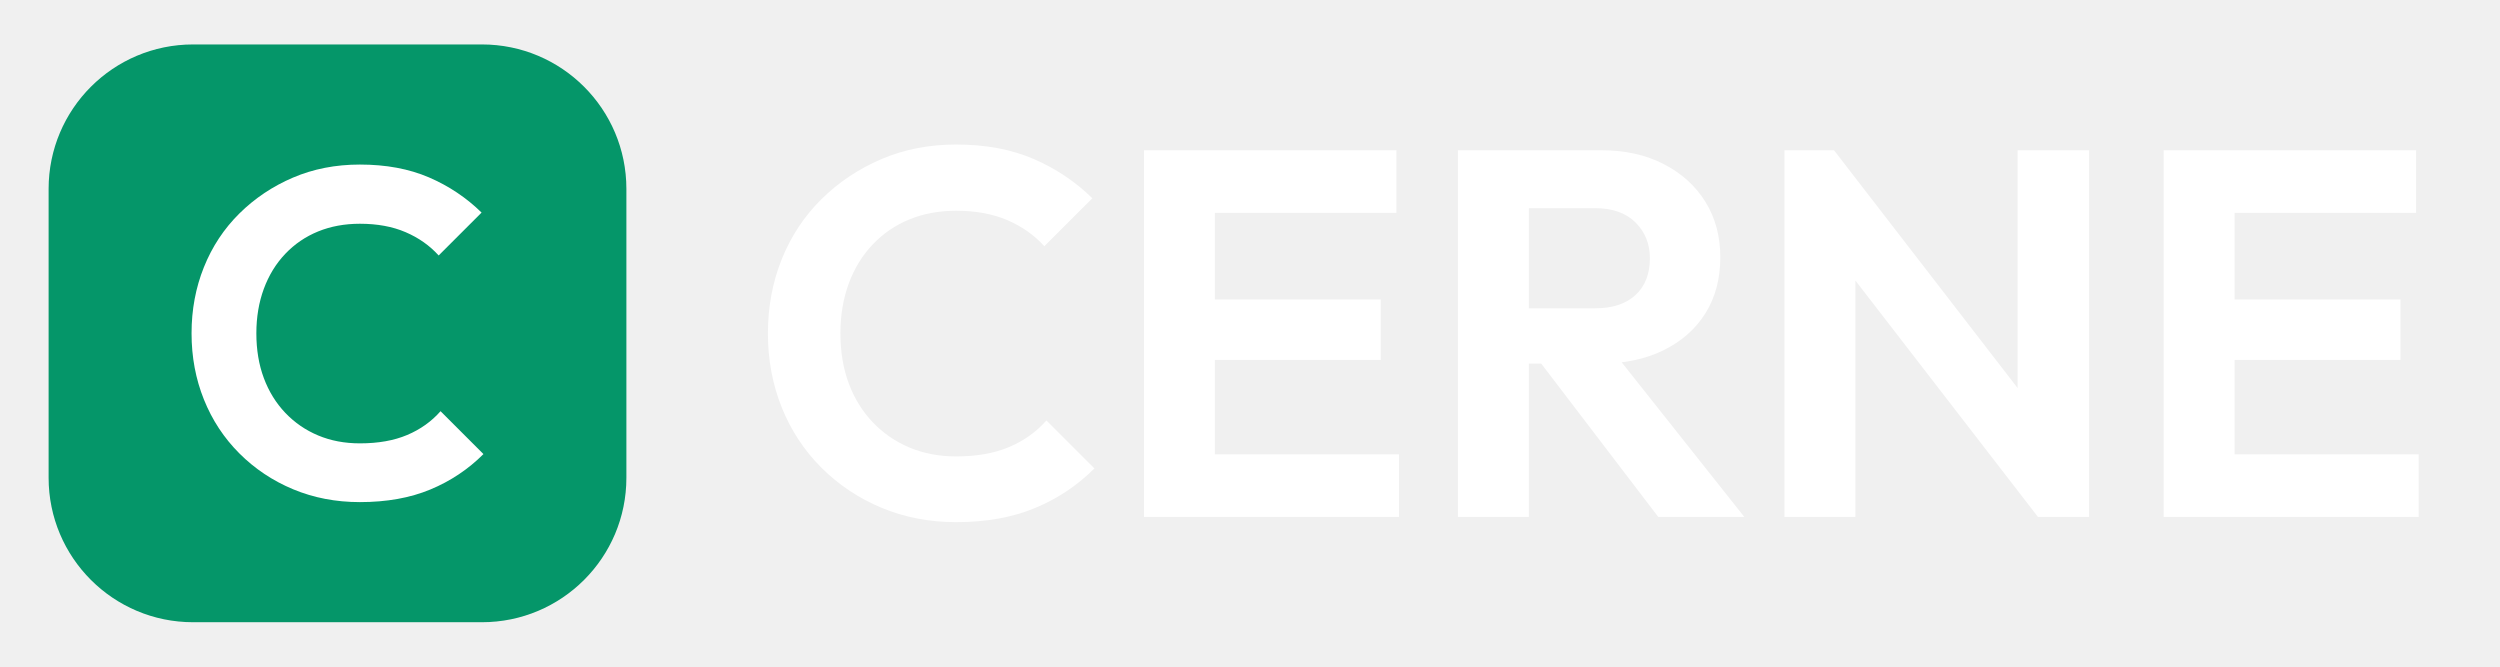
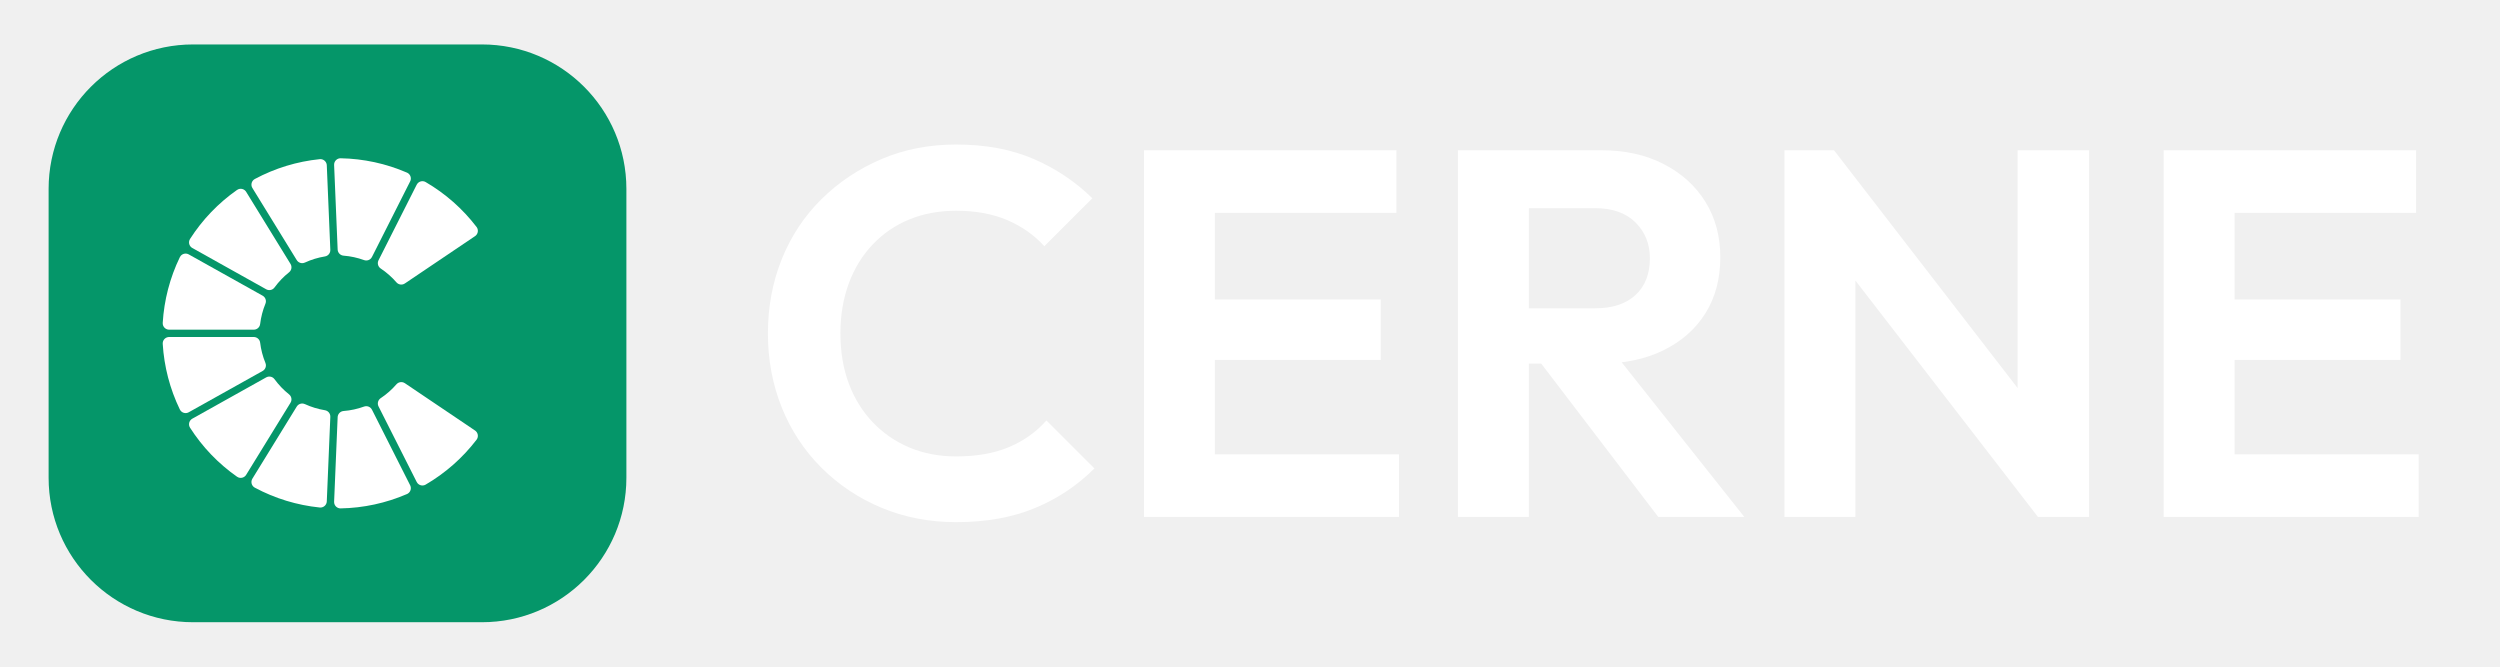
<svg xmlns="http://www.w3.org/2000/svg" width="120" height="32" viewBox="0 0 897 240" fill="none">
  <rect x="16" y="16" width="208" height="208" rx="52" ry="52" fill="#059669" />
-   <path d="M128.06 180.76Q115.13 180.76 104.05 176.15Q92.98 171.53 84.67 163.22Q76.36 154.91 71.91 143.83Q67.46 132.76 67.46 120Q67.46 107.24 71.91 96.17Q76.36 85.09 84.67 76.86Q92.98 68.64 103.97 63.94Q114.96 59.24 128.06 59.24Q142.16 59.24 152.90 63.85Q163.64 68.47 171.87 76.53L156.42 91.97Q151.56 86.60 144.51 83.58Q137.46 80.55 128.06 80.55Q119.83 80.55 113.03 83.32Q106.24 86.09 101.20 91.38Q96.17 96.67 93.48 103.97Q90.79 111.27 90.79 120Q90.79 128.90 93.48 136.11Q96.17 143.33 101.20 148.62Q106.24 153.91 113.03 156.76Q119.83 159.61 128.06 159.61Q137.96 159.61 145.09 156.59Q152.23 153.57 157.10 148.03L172.54 163.47Q164.31 171.70 153.40 176.23Q142.49 180.76 128.06 180.76" fill="#ffffff" />
+   <g transform="translate(120 120) scale(0.66) translate(-120 -120)">
+     <path d="M 193.06 175.91 A 92 92 0 0 1 166.32 199.49 L 145.50 158.28 A 46 46 0 0 0 154.79 150.10 Z" fill="#ffffff" stroke="#ffffff" stroke-width="7" stroke-linejoin="round" />
+     <path d="M 156.50 204.45 A 92 92 0 0 1 121.65 211.99 L 123.58 165.86 A 46 46 0 0 0 135.68 163.24 Z" fill="#ffffff" stroke="#ffffff" stroke-width="7" stroke-linejoin="round" />
+     <path d="M 110.66 211.52 A 92 92 0 0 1 76.56 201.10 L 100.75 161.78 A 46 46 0 0 0 112.59 165.40 Z" fill="#ffffff" stroke="#ffffff" stroke-width="7" stroke-linejoin="round" />
+     <path d="M 67.20 195.34 A 92 92 0 0 1 42.52 169.60 L 82.82 147.08 A 46 46 0 0 0 91.39 156.02 Z" fill="#ffffff" stroke="#ffffff" stroke-width="7" stroke-linejoin="round" />
+     <path d="M 37.15 160.00 A 92 92 0 0 1 28.16 125.50 L 74.33 125.50 A 46 46 0 0 0 77.45 137.48 Z" fill="#ffffff" stroke="#ffffff" stroke-width="7" stroke-linejoin="round" />
+     <path d="M 28.16 114.50 A 92 92 0 0 1 37.15 80.00 L 77.45 102.52 A 46 46 0 0 0 74.33 114.50 Z" fill="#ffffff" stroke="#ffffff" stroke-width="7" stroke-linejoin="round" />
+     <path d="M 42.52 70.40 A 92 92 0 0 1 67.20 44.66 L 91.39 83.98 A 46 46 0 0 0 82.82 92.92 Z" fill="#ffffff" stroke="#ffffff" stroke-width="7" stroke-linejoin="round" />
+     <path d="M 76.56 38.90 A 92 92 0 0 1 110.66 28.48 L 112.59 74.60 A 46 46 0 0 0 100.75 78.22 Z" fill="#ffffff" stroke="#ffffff" stroke-width="7" stroke-linejoin="round" />
+     <path d="M 121.65 28.01 A 92 92 0 0 1 156.50 35.55 L 135.68 76.76 A 46 46 0 0 0 123.58 74.14 Z" fill="#ffffff" stroke="#ffffff" stroke-width="7" stroke-linejoin="round" />
+     <path d="M 166.32 40.51 A 92 92 0 0 1 193.06 64.09 L 154.79 89.90 A 46 46 0 0 0 145.50 81.72 Z" fill="#ffffff" stroke="#ffffff" stroke-width="7" stroke-linejoin="round" />
+   </g>
  <path d="M342.73 187.97Q328.27 187.97 315.88 182.81Q303.49 177.64 294.19 168.35Q284.90 159.06 279.92 146.66Q274.95 134.27 274.95 120Q274.95 105.73 279.92 93.34Q284.90 80.94 294.19 71.74Q303.49 62.54 315.79 57.29Q328.09 52.03 342.73 52.03Q358.50 52.03 370.52 57.19Q382.54 62.36 391.74 71.37L374.46 88.64Q369.02 82.63 361.13 79.25Q353.25 75.87 342.73 75.87Q333.53 75.87 325.93 78.97Q318.32 82.07 312.69 87.99Q307.06 93.90 304.05 102.07Q301.05 110.24 301.05 120Q301.05 129.95 304.05 138.03Q307.06 146.10 312.69 152.01Q318.32 157.93 325.93 161.12Q333.53 164.31 342.73 164.31Q353.81 164.31 361.79 160.93Q369.77 157.55 375.21 151.36L392.49 168.63Q383.29 177.83 371.08 182.90Q358.88 187.97 342.73 187.97M435.86 186.09L410.33 186.09L410.33 54.09L435.86 54.09L435.86 186.09M502.15 186.09L429.10 186.09L429.10 163.56L502.15 163.56L502.15 186.09M495.57 129.58L429.10 129.58L429.10 107.80L495.57 107.80L495.57 129.58M501.21 76.63L429.10 76.63L429.10 54.09L501.21 54.09L501.21 76.63M574.62 130.89L542.14 130.89L542.14 110.99L572.75 110.99Q582.13 110.99 587.30 106.20Q592.46 101.41 592.46 92.96Q592.46 85.26 587.30 80.10Q582.13 74.94 572.75 74.94L542.14 74.94L542.14 54.09L575 54.09Q587.77 54.09 597.44 59.07Q607.11 64.05 612.46 72.68Q617.81 81.32 617.81 92.59Q617.81 104.23 612.46 112.77Q607.11 121.31 597.34 126.10Q587.58 130.89 574.62 130.89M548.90 186.09L523.36 186.09L523.36 54.09L548.90 54.09L548.90 186.09M626.45 186.09L595.47 186.09L551.90 129.01L575.37 121.69L626.45 186.09M666.44 186.09L640.90 186.09L640.90 54.09L658.74 54.09L666.44 79.63L666.44 186.09M737.04 155.49L732.16 186.09L653.86 84.70L658.74 54.09L737.04 155.49M750.56 186.09L732.16 186.09L724.84 161.31L724.84 54.09L750.56 54.09L750.56 186.09M802.95 186.09L777.41 186.09L777.41 54.09L802.95 54.09L802.95 186.09M869.23 186.09L796.19 186.09L796.19 163.56L869.23 163.56L869.23 186.09M862.66 129.58L796.19 129.58L796.19 107.80L862.66 107.80L862.66 129.58M868.29 76.63L796.19 76.63L796.19 54.09L868.29 54.09" fill="#ffffff" />
</svg>
